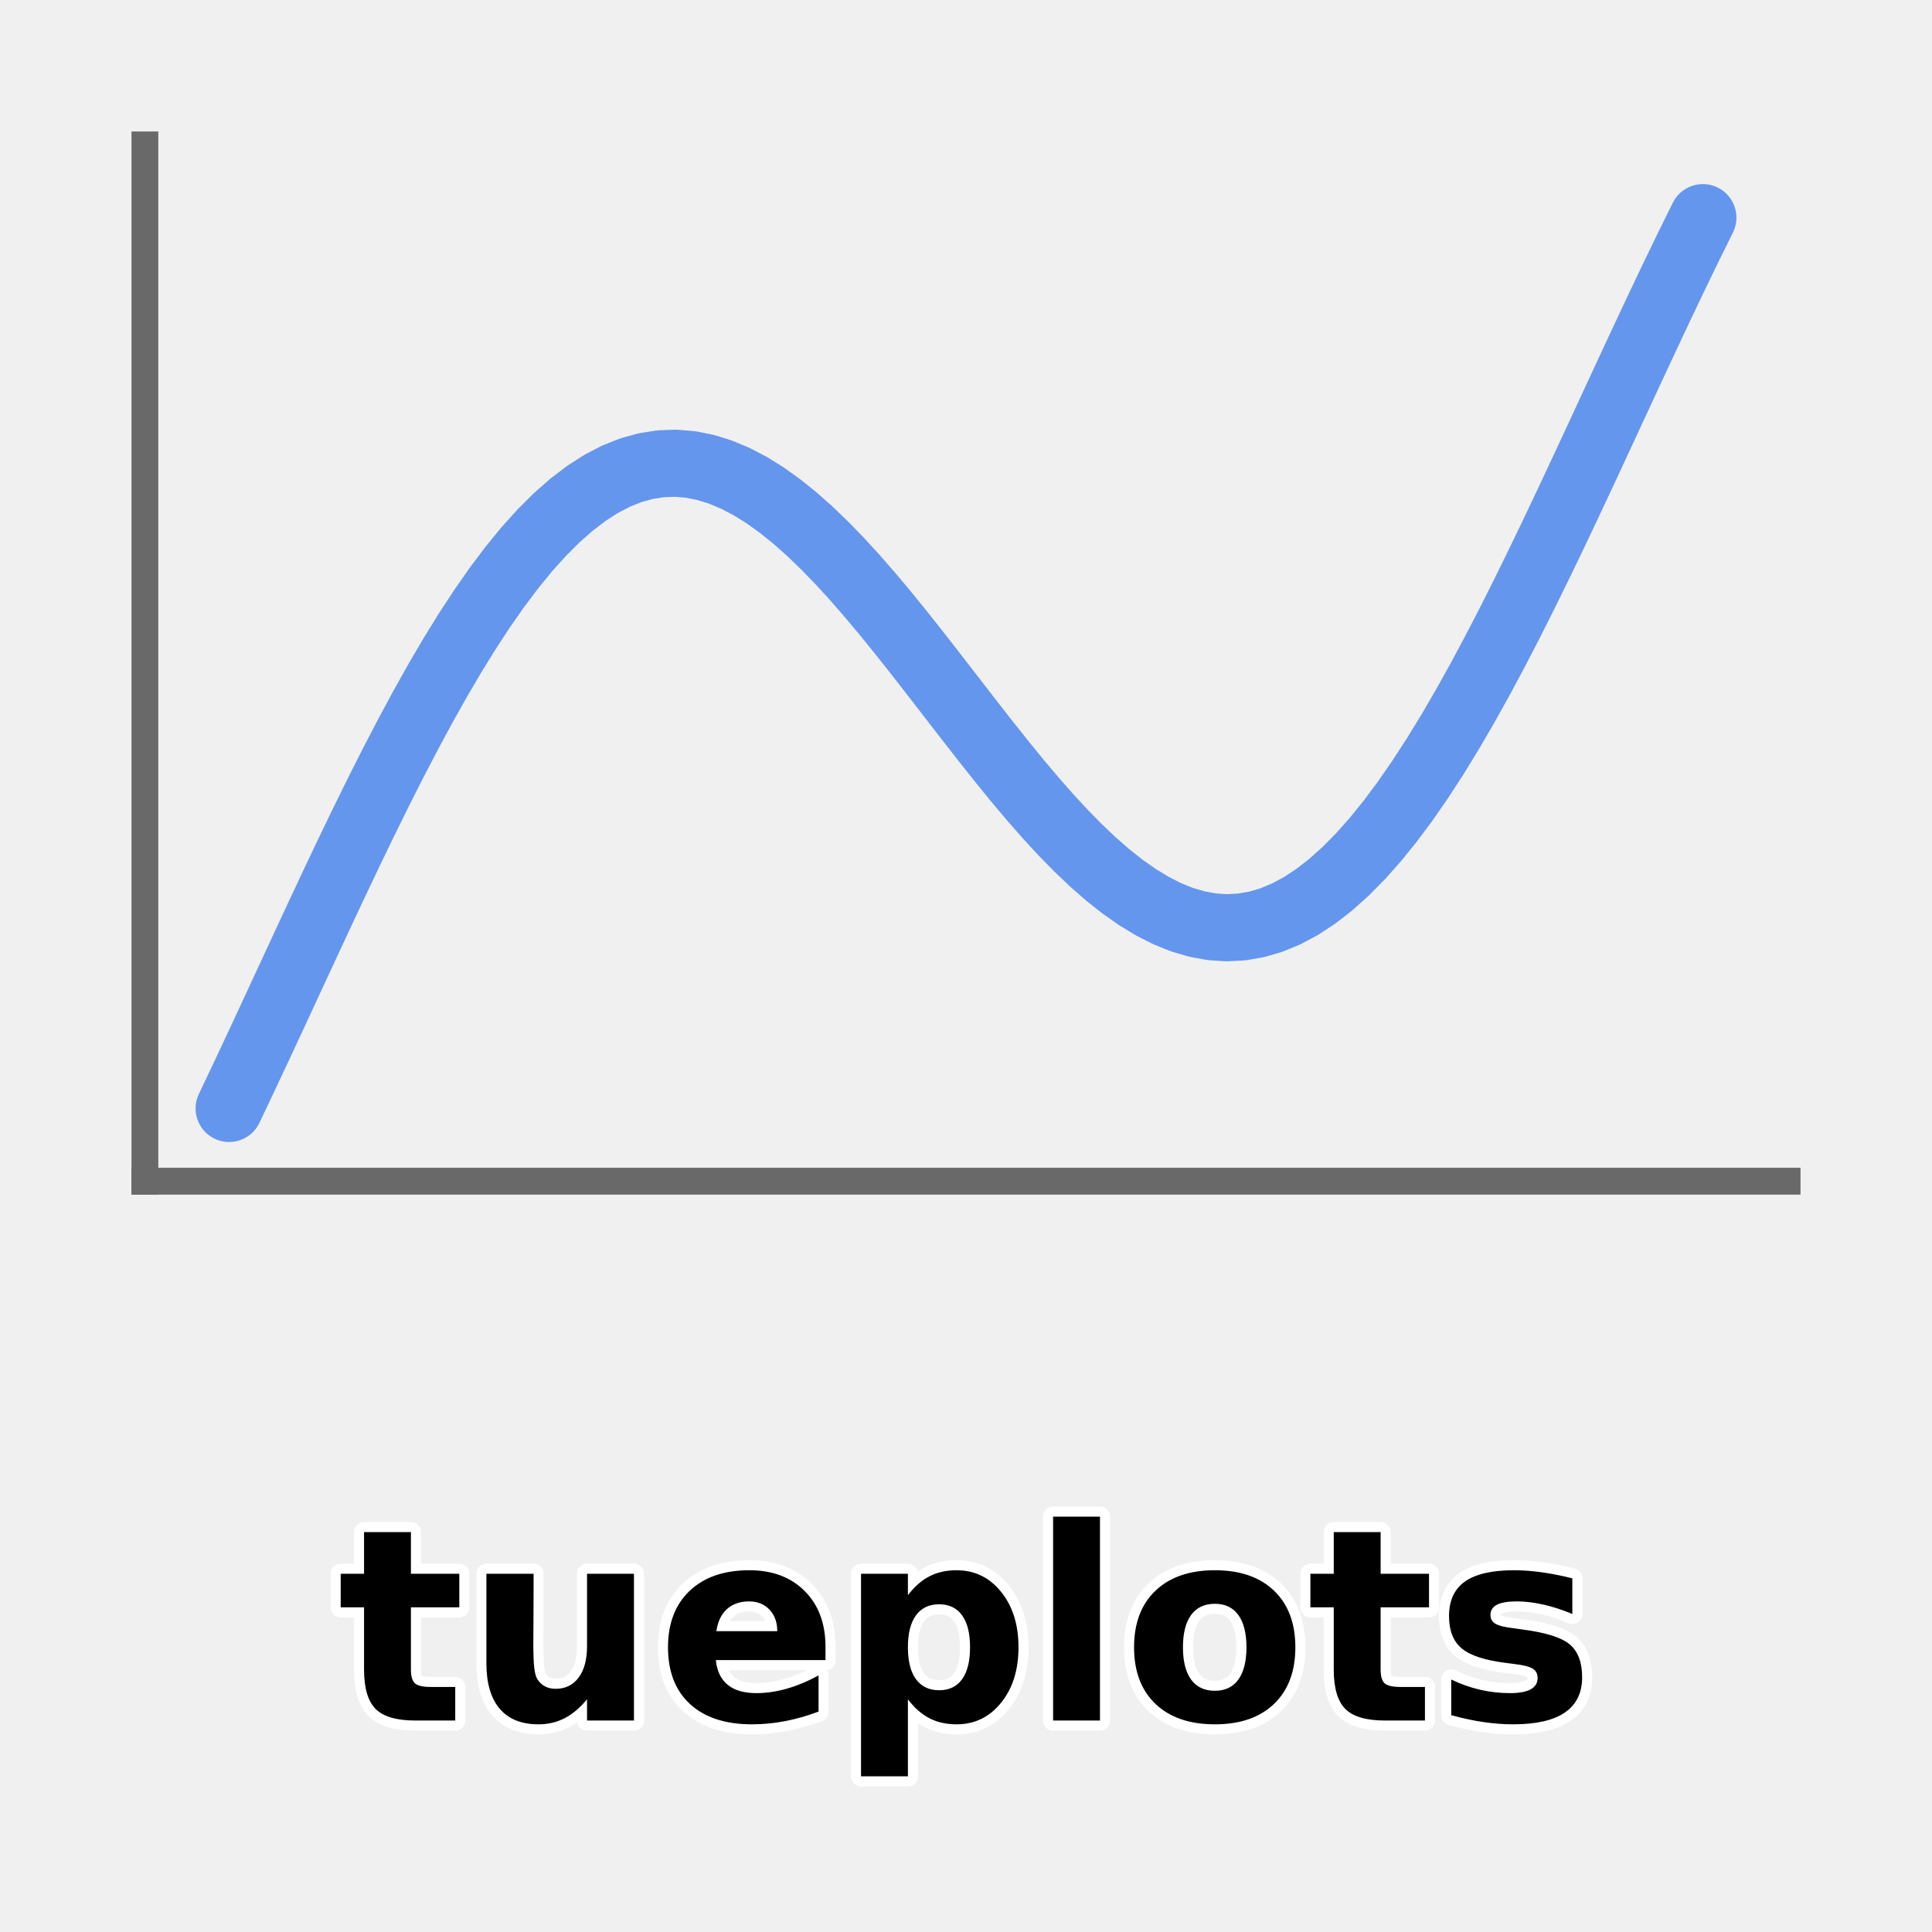
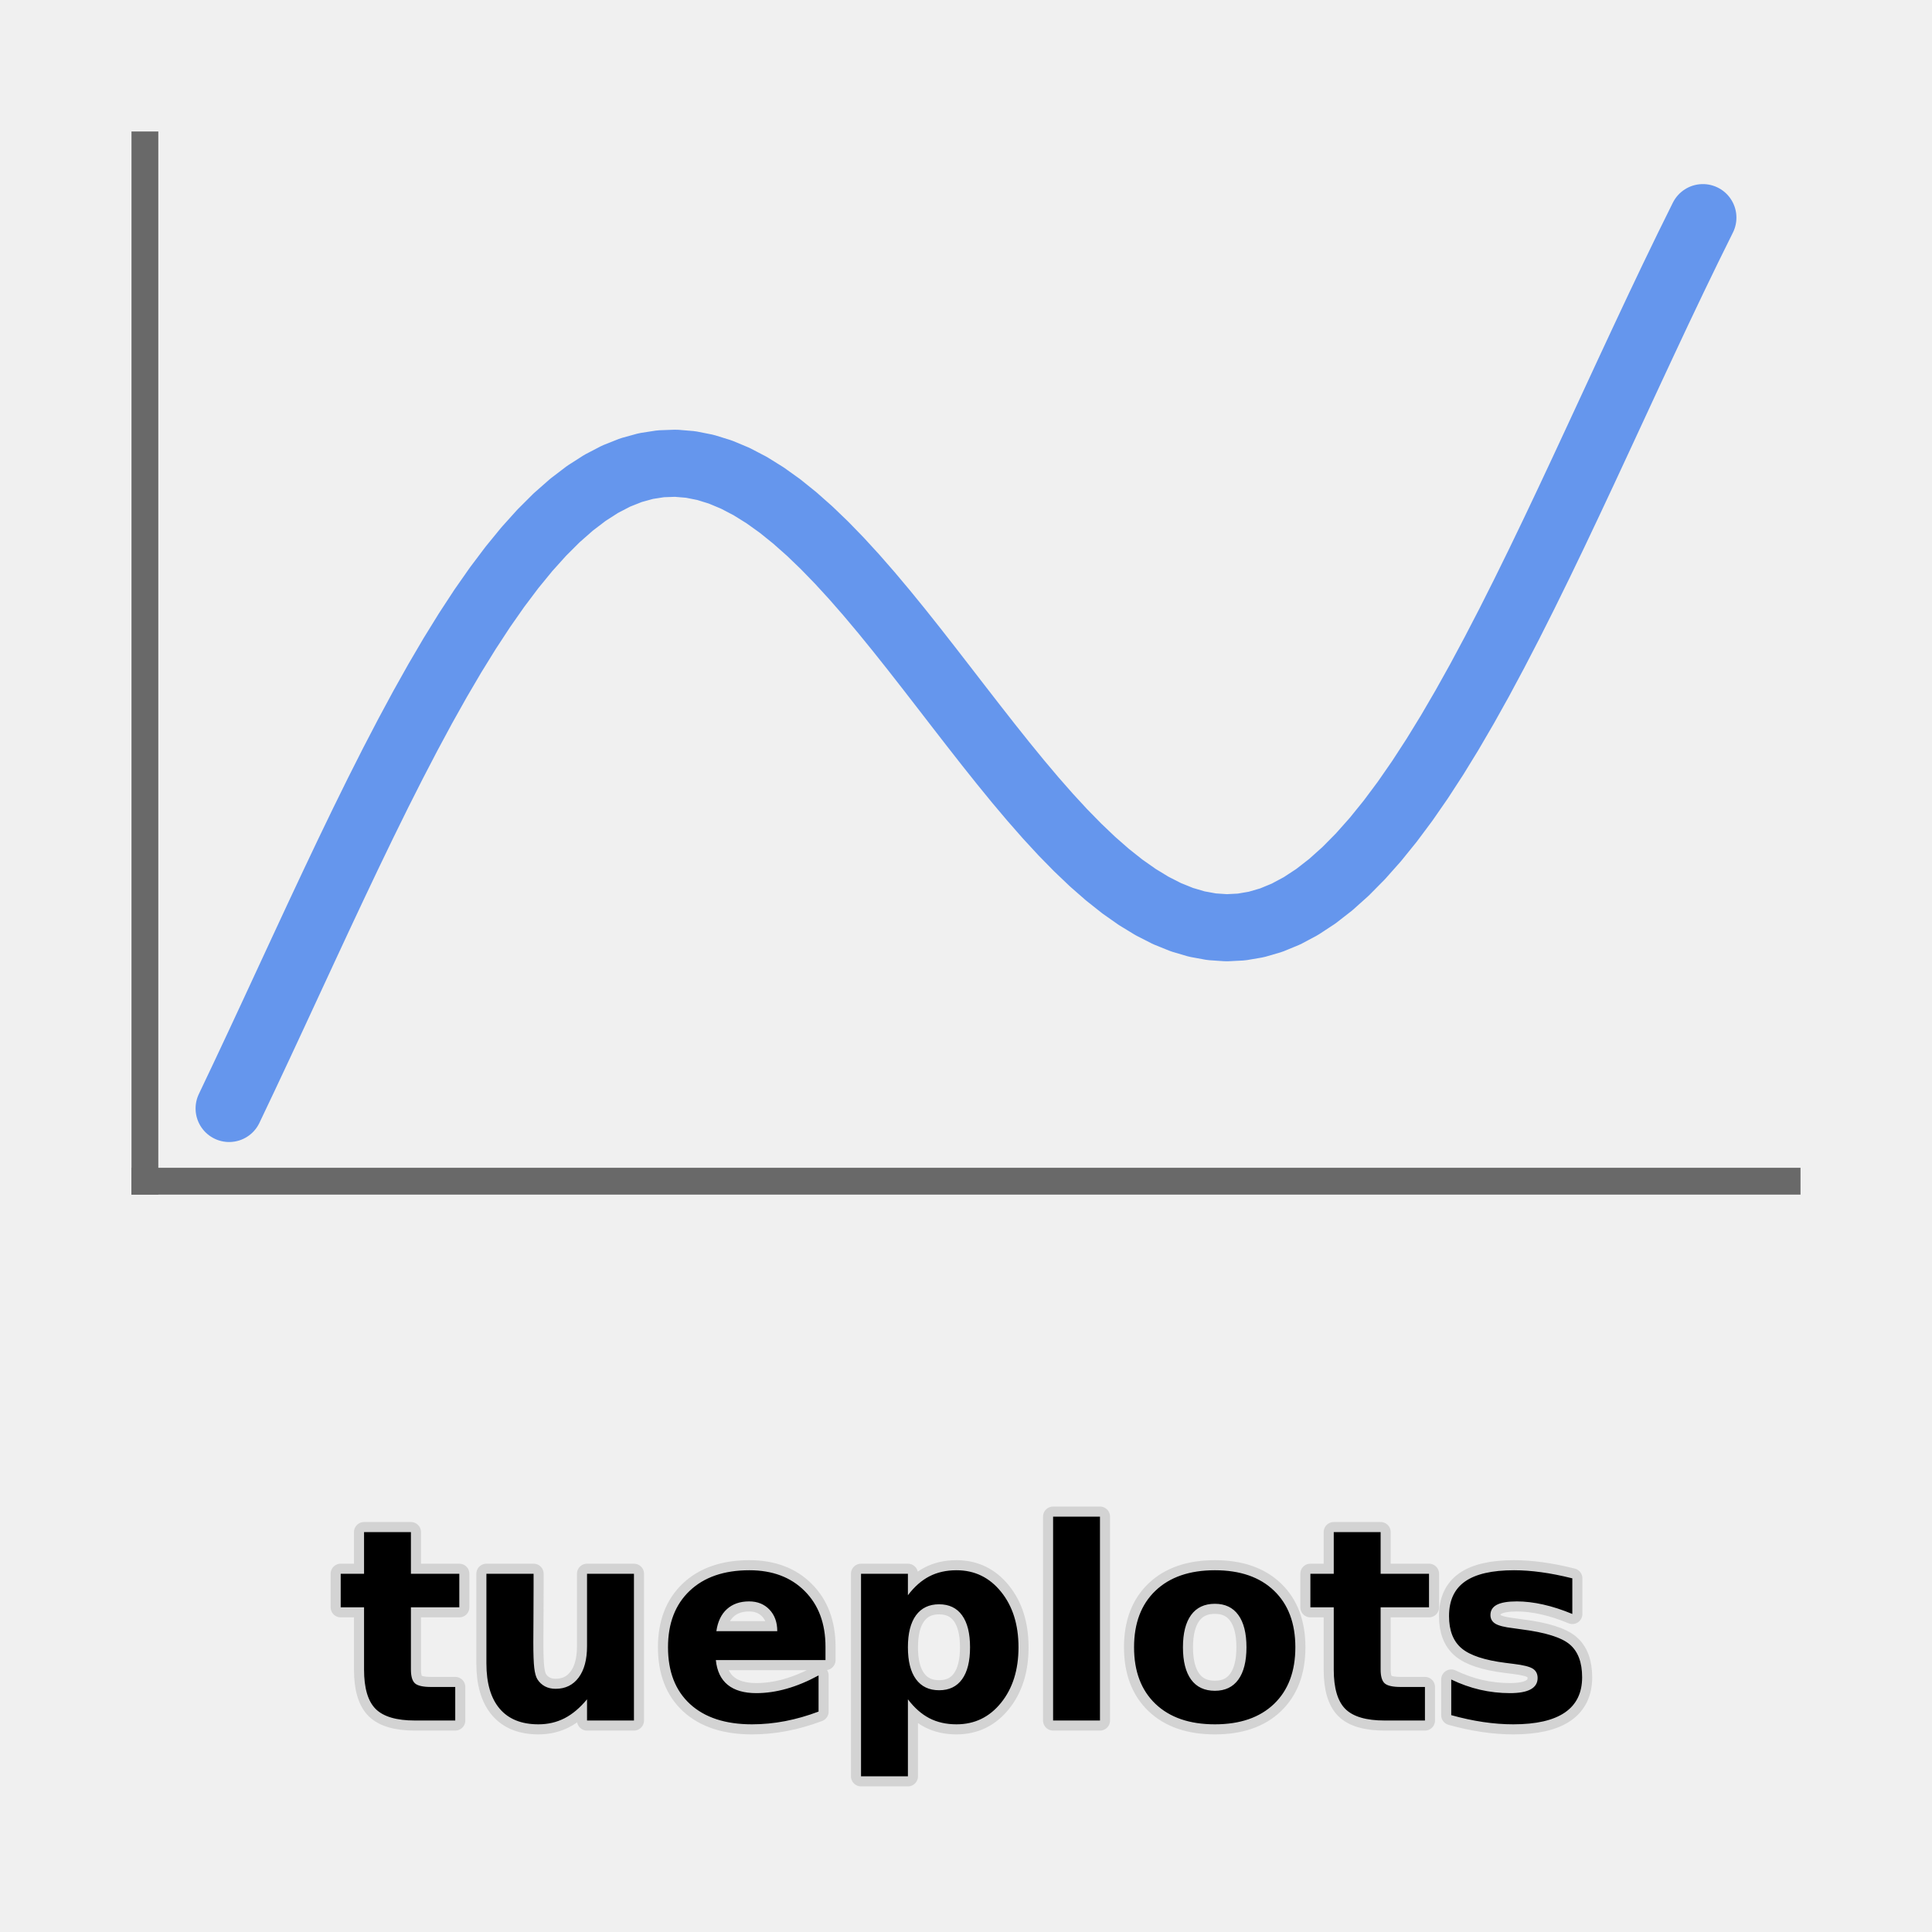
<svg xmlns="http://www.w3.org/2000/svg" width="144pt" height="144pt" viewBox="0 0 144 144" version="1.1">
  <defs>
    <style type="text/css">*{stroke-linejoin: round; stroke-linecap: butt}</style>
  </defs>
  <g id="figure_1">
    <g id="patch_1">
      <path d="M 0 144 L 144 144 L 144 0 L 0 0 L 0 144 z " style="fill: none" />
    </g>
    <g id="axes_1">
      <g id="patch_2">
        <path d="M 10.8 88.04 L 133.2 88.04 L 133.2 10.8 L 10.8 10.8 L 10.8 88.04 z " style="fill: none" />
      </g>
      <g id="matplotlib.axis_1">
        <g id="text_1">
-           <path d="M 30.628 114.193 L 30.628 117.299 L 34.234 117.299 L 34.234 119.799 L 30.628 119.799 L 30.628 124.437 Q 30.628 125.199 30.931 125.468 Q 31.234 125.737 32.134 125.737 L 33.931 125.737 L 33.931 128.237 L 30.931 128.237 Q 28.863 128.237 27.997 127.374 Q 27.134 126.509 27.134 124.437 L 27.134 119.799 L 25.394 119.799 L 25.394 117.299 L 27.134 117.299 L 27.134 114.193 L 30.628 114.193 z M 36.254 123.978 L 36.254 117.299 L 39.77 117.299 L 39.77 118.393 Q 39.77 119.281 39.761 120.624 Q 39.751 121.968 39.751 122.415 Q 39.751 123.734 39.82 124.315 Q 39.889 124.896 40.054 125.162 Q 40.267 125.502 40.614 125.69 Q 40.961 125.874 41.411 125.874 Q 42.504 125.874 43.129 125.034 Q 43.754 124.193 43.754 122.699 L 43.754 117.299 L 47.251 117.299 L 47.251 128.237 L 43.754 128.237 L 43.754 126.656 Q 42.964 127.612 42.079 128.068 Q 41.195 128.521 40.132 128.521 Q 38.236 128.521 37.245 127.359 Q 36.254 126.196 36.254 123.978 z M 61.527 122.74 L 61.527 123.734 L 53.355 123.734 Q 53.48 124.965 54.243 125.581 Q 55.005 126.196 56.371 126.196 Q 57.474 126.196 58.63 125.868 Q 59.789 125.54 61.011 124.877 L 61.011 127.571 Q 59.771 128.04 58.53 128.281 Q 57.289 128.521 56.049 128.521 Q 53.08 128.521 51.433 127.012 Q 49.789 125.502 49.789 122.778 Q 49.789 120.103 51.405 118.571 Q 53.021 117.037 55.855 117.037 Q 58.433 117.037 59.98 118.59 Q 61.527 120.14 61.527 122.74 z M 57.933 121.578 Q 57.933 120.581 57.352 119.971 Q 56.771 119.359 55.833 119.359 Q 54.818 119.359 54.183 119.931 Q 53.549 120.502 53.393 121.578 L 57.933 121.578 z M 67.67 126.656 L 67.67 132.396 L 64.176 132.396 L 64.176 117.299 L 67.67 117.299 L 67.67 118.899 Q 68.395 117.943 69.273 117.49 Q 70.151 117.037 71.295 117.037 Q 73.316 117.037 74.613 118.643 Q 75.913 120.249 75.913 122.778 Q 75.913 125.306 74.613 126.915 Q 73.316 128.521 71.295 128.521 Q 70.151 128.521 69.273 128.068 Q 68.395 127.612 67.67 126.656 z M 69.995 119.574 Q 68.873 119.574 68.27 120.399 Q 67.67 121.224 67.67 122.778 Q 67.67 124.331 68.27 125.156 Q 68.873 125.981 69.995 125.981 Q 71.116 125.981 71.707 125.162 Q 72.301 124.34 72.301 122.778 Q 72.301 121.215 71.707 120.396 Q 71.116 119.574 69.995 119.574 z M 78.492 113.04 L 81.986 113.04 L 81.986 128.237 L 78.492 128.237 L 78.492 113.04 z M 90.551 119.537 Q 89.388 119.537 88.779 120.371 Q 88.17 121.206 88.17 122.778 Q 88.17 124.349 88.779 125.187 Q 89.388 126.021 90.551 126.021 Q 91.695 126.021 92.298 125.187 Q 92.904 124.349 92.904 122.778 Q 92.904 121.206 92.298 120.371 Q 91.695 119.537 90.551 119.537 z M 90.551 117.037 Q 93.373 117.037 94.96 118.562 Q 96.548 120.084 96.548 122.778 Q 96.548 125.474 94.96 126.999 Q 93.373 128.521 90.551 128.521 Q 87.72 128.521 86.123 126.999 Q 84.526 125.474 84.526 122.778 Q 84.526 120.084 86.123 118.562 Q 87.72 117.037 90.551 117.037 z M 102.904 114.193 L 102.904 117.299 L 106.51 117.299 L 106.51 119.799 L 102.904 119.799 L 102.904 124.437 Q 102.904 125.199 103.207 125.468 Q 103.51 125.737 104.41 125.737 L 106.207 125.737 L 106.207 128.237 L 103.207 128.237 Q 101.138 128.237 100.272 127.374 Q 99.41 126.509 99.41 124.437 L 99.41 119.799 L 97.669 119.799 L 97.669 117.299 L 99.41 117.299 L 99.41 114.193 L 102.904 114.193 z M 117.192 117.64 L 117.192 120.296 Q 116.07 119.828 115.023 119.593 Q 113.98 119.359 113.052 119.359 Q 112.055 119.359 111.57 119.609 Q 111.089 119.859 111.089 120.374 Q 111.089 120.796 111.455 121.021 Q 111.82 121.243 112.767 121.353 L 113.383 121.44 Q 116.07 121.781 116.995 122.562 Q 117.923 123.343 117.923 125.015 Q 117.923 126.762 116.633 127.643 Q 115.345 128.521 112.789 128.521 Q 111.705 128.521 110.545 128.349 Q 109.389 128.178 108.167 127.837 L 108.167 125.181 Q 109.214 125.687 110.311 125.943 Q 111.411 126.196 112.542 126.196 Q 113.57 126.196 114.086 125.915 Q 114.605 125.631 114.605 125.071 Q 114.605 124.603 114.248 124.374 Q 113.892 124.146 112.827 124.018 L 112.211 123.94 Q 109.877 123.646 108.939 122.856 Q 108.002 122.065 108.002 120.453 Q 108.002 118.715 109.192 117.877 Q 110.386 117.037 112.845 117.037 Q 113.814 117.037 114.877 117.184 Q 115.942 117.328 117.192 117.64 z " style="stroke: #ffffff; stroke-width: 1.5" />
+           <path d="M 30.628 114.193 L 30.628 117.299 L 34.234 117.299 L 34.234 119.799 L 30.628 119.799 L 30.628 124.437 Q 30.628 125.199 30.931 125.468 Q 31.234 125.737 32.134 125.737 L 33.931 125.737 L 33.931 128.237 L 30.931 128.237 Q 28.863 128.237 27.997 127.374 Q 27.134 126.509 27.134 124.437 L 27.134 119.799 L 25.394 119.799 L 25.394 117.299 L 27.134 117.299 L 27.134 114.193 L 30.628 114.193 z M 36.254 123.978 L 36.254 117.299 L 39.77 117.299 L 39.77 118.393 Q 39.77 119.281 39.761 120.624 Q 39.751 121.968 39.751 122.415 Q 39.751 123.734 39.82 124.315 Q 39.889 124.896 40.054 125.162 Q 40.267 125.502 40.614 125.69 Q 40.961 125.874 41.411 125.874 Q 42.504 125.874 43.129 125.034 Q 43.754 124.193 43.754 122.699 L 43.754 117.299 L 47.251 117.299 L 47.251 128.237 L 43.754 128.237 L 43.754 126.656 Q 42.964 127.612 42.079 128.068 Q 41.195 128.521 40.132 128.521 Q 38.236 128.521 37.245 127.359 Q 36.254 126.196 36.254 123.978 z M 61.527 122.74 L 61.527 123.734 L 53.355 123.734 Q 53.48 124.965 54.243 125.581 Q 55.005 126.196 56.371 126.196 Q 57.474 126.196 58.63 125.868 Q 59.789 125.54 61.011 124.877 L 61.011 127.571 Q 59.771 128.04 58.53 128.281 Q 57.289 128.521 56.049 128.521 Q 53.08 128.521 51.433 127.012 Q 49.789 125.502 49.789 122.778 Q 49.789 120.103 51.405 118.571 Q 53.021 117.037 55.855 117.037 Q 58.433 117.037 59.98 118.59 Q 61.527 120.14 61.527 122.74 z M 57.933 121.578 Q 57.933 120.581 57.352 119.971 Q 56.771 119.359 55.833 119.359 Q 54.818 119.359 54.183 119.931 Q 53.549 120.502 53.393 121.578 L 57.933 121.578 z M 67.67 126.656 L 67.67 132.396 L 64.176 132.396 L 64.176 117.299 L 67.67 117.299 L 67.67 118.899 Q 68.395 117.943 69.273 117.49 Q 70.151 117.037 71.295 117.037 Q 73.316 117.037 74.613 118.643 Q 75.913 120.249 75.913 122.778 Q 75.913 125.306 74.613 126.915 Q 73.316 128.521 71.295 128.521 Q 70.151 128.521 69.273 128.068 Q 68.395 127.612 67.67 126.656 z M 69.995 119.574 Q 68.873 119.574 68.27 120.399 Q 67.67 121.224 67.67 122.778 Q 67.67 124.331 68.27 125.156 Q 68.873 125.981 69.995 125.981 Q 71.116 125.981 71.707 125.162 Q 72.301 124.34 72.301 122.778 Q 72.301 121.215 71.707 120.396 Q 71.116 119.574 69.995 119.574 z M 78.492 113.04 L 81.986 113.04 L 81.986 128.237 L 78.492 128.237 L 78.492 113.04 z M 90.551 119.537 Q 89.388 119.537 88.779 120.371 Q 88.17 121.206 88.17 122.778 Q 88.17 124.349 88.779 125.187 Q 89.388 126.021 90.551 126.021 Q 91.695 126.021 92.298 125.187 Q 92.904 124.349 92.904 122.778 Q 92.904 121.206 92.298 120.371 Q 91.695 119.537 90.551 119.537 z M 90.551 117.037 Q 93.373 117.037 94.96 118.562 Q 96.548 120.084 96.548 122.778 Q 96.548 125.474 94.96 126.999 Q 93.373 128.521 90.551 128.521 Q 87.72 128.521 86.123 126.999 Q 84.526 125.474 84.526 122.778 Q 84.526 120.084 86.123 118.562 Q 87.72 117.037 90.551 117.037 z M 102.904 114.193 L 102.904 117.299 L 106.51 117.299 L 106.51 119.799 L 102.904 119.799 L 102.904 124.437 Q 102.904 125.199 103.207 125.468 Q 103.51 125.737 104.41 125.737 L 106.207 125.737 L 106.207 128.237 L 103.207 128.237 Q 101.138 128.237 100.272 127.374 Q 99.41 126.509 99.41 124.437 L 99.41 119.799 L 97.669 119.799 L 97.669 117.299 L 99.41 117.299 L 99.41 114.193 L 102.904 114.193 z M 117.192 117.64 L 117.192 120.296 Q 116.07 119.828 115.023 119.593 Q 113.98 119.359 113.052 119.359 Q 112.055 119.359 111.57 119.609 Q 111.089 119.859 111.089 120.374 Q 111.089 120.796 111.455 121.021 Q 111.82 121.243 112.767 121.353 L 113.383 121.44 Q 116.07 121.781 116.995 122.562 Q 117.923 123.343 117.923 125.015 Q 117.923 126.762 116.633 127.643 Q 115.345 128.521 112.789 128.521 Q 111.705 128.521 110.545 128.349 Q 109.389 128.178 108.167 127.837 L 108.167 125.181 Q 109.214 125.687 110.311 125.943 Q 111.411 126.196 112.542 126.196 Q 113.57 126.196 114.086 125.915 Q 114.605 125.631 114.605 125.071 Q 114.605 124.603 114.248 124.374 Q 113.892 124.146 112.827 124.018 L 112.211 123.94 Q 109.877 123.646 108.939 122.856 Q 108.002 122.065 108.002 120.453 Q 108.002 118.715 109.192 117.877 Q 110.386 117.037 112.845 117.037 Q 113.814 117.037 114.877 117.184 Q 115.942 117.328 117.192 117.64 z " style="stroke: #d3d3d3; stroke-width: 1.5" />
          <path d="M 30.628 114.193 L 30.628 117.299 L 34.234 117.299 L 34.234 119.799 L 30.628 119.799 L 30.628 124.437 Q 30.628 125.199 30.931 125.468 Q 31.234 125.737 32.134 125.737 L 33.931 125.737 L 33.931 128.237 L 30.931 128.237 Q 28.863 128.237 27.997 127.374 Q 27.134 126.509 27.134 124.437 L 27.134 119.799 L 25.394 119.799 L 25.394 117.299 L 27.134 117.299 L 27.134 114.193 L 30.628 114.193 z M 36.254 123.978 L 36.254 117.299 L 39.77 117.299 L 39.77 118.393 Q 39.77 119.281 39.761 120.624 Q 39.751 121.968 39.751 122.415 Q 39.751 123.734 39.82 124.315 Q 39.889 124.896 40.054 125.162 Q 40.267 125.502 40.614 125.69 Q 40.961 125.874 41.411 125.874 Q 42.504 125.874 43.129 125.034 Q 43.754 124.193 43.754 122.699 L 43.754 117.299 L 47.251 117.299 L 47.251 128.237 L 43.754 128.237 L 43.754 126.656 Q 42.964 127.612 42.079 128.068 Q 41.195 128.521 40.132 128.521 Q 38.236 128.521 37.245 127.359 Q 36.254 126.196 36.254 123.978 z M 61.527 122.74 L 61.527 123.734 L 53.355 123.734 Q 53.48 124.965 54.243 125.581 Q 55.005 126.196 56.371 126.196 Q 57.474 126.196 58.63 125.868 Q 59.789 125.54 61.011 124.877 L 61.011 127.571 Q 59.771 128.04 58.53 128.281 Q 57.289 128.521 56.049 128.521 Q 53.08 128.521 51.433 127.012 Q 49.789 125.502 49.789 122.778 Q 49.789 120.103 51.405 118.571 Q 53.021 117.037 55.855 117.037 Q 58.433 117.037 59.98 118.59 Q 61.527 120.14 61.527 122.74 z M 57.933 121.578 Q 57.933 120.581 57.352 119.971 Q 56.771 119.359 55.833 119.359 Q 54.818 119.359 54.183 119.931 Q 53.549 120.502 53.393 121.578 L 57.933 121.578 z M 67.67 126.656 L 67.67 132.396 L 64.176 132.396 L 64.176 117.299 L 67.67 117.299 L 67.67 118.899 Q 68.395 117.943 69.273 117.49 Q 70.151 117.037 71.295 117.037 Q 73.316 117.037 74.613 118.643 Q 75.913 120.249 75.913 122.778 Q 75.913 125.306 74.613 126.915 Q 73.316 128.521 71.295 128.521 Q 70.151 128.521 69.273 128.068 Q 68.395 127.612 67.67 126.656 z M 69.995 119.574 Q 68.873 119.574 68.27 120.399 Q 67.67 121.224 67.67 122.778 Q 67.67 124.331 68.27 125.156 Q 68.873 125.981 69.995 125.981 Q 71.116 125.981 71.707 125.162 Q 72.301 124.34 72.301 122.778 Q 72.301 121.215 71.707 120.396 Q 71.116 119.574 69.995 119.574 z M 78.492 113.04 L 81.986 113.04 L 81.986 128.237 L 78.492 128.237 L 78.492 113.04 z M 90.551 119.537 Q 89.388 119.537 88.779 120.371 Q 88.17 121.206 88.17 122.778 Q 88.17 124.349 88.779 125.187 Q 89.388 126.021 90.551 126.021 Q 91.695 126.021 92.298 125.187 Q 92.904 124.349 92.904 122.778 Q 92.904 121.206 92.298 120.371 Q 91.695 119.537 90.551 119.537 z M 90.551 117.037 Q 93.373 117.037 94.96 118.562 Q 96.548 120.084 96.548 122.778 Q 96.548 125.474 94.96 126.999 Q 93.373 128.521 90.551 128.521 Q 87.72 128.521 86.123 126.999 Q 84.526 125.474 84.526 122.778 Q 84.526 120.084 86.123 118.562 Q 87.72 117.037 90.551 117.037 z M 102.904 114.193 L 102.904 117.299 L 106.51 117.299 L 106.51 119.799 L 102.904 119.799 L 102.904 124.437 Q 102.904 125.199 103.207 125.468 Q 103.51 125.737 104.41 125.737 L 106.207 125.737 L 106.207 128.237 L 103.207 128.237 Q 101.138 128.237 100.272 127.374 Q 99.41 126.509 99.41 124.437 L 99.41 119.799 L 97.669 119.799 L 97.669 117.299 L 99.41 117.299 L 99.41 114.193 L 102.904 114.193 z M 117.192 117.64 L 117.192 120.296 Q 116.07 119.828 115.023 119.593 Q 113.98 119.359 113.052 119.359 Q 112.055 119.359 111.57 119.609 Q 111.089 119.859 111.089 120.374 Q 111.089 120.796 111.455 121.021 Q 111.82 121.243 112.767 121.353 L 113.383 121.44 Q 116.07 121.781 116.995 122.562 Q 117.923 123.343 117.923 125.015 Q 117.923 126.762 116.633 127.643 Q 115.345 128.521 112.789 128.521 Q 111.705 128.521 110.545 128.349 Q 109.389 128.178 108.167 127.837 L 108.167 125.181 Q 109.214 125.687 110.311 125.943 Q 111.411 126.196 112.542 126.196 Q 113.57 126.196 114.086 125.915 Q 114.605 125.631 114.605 125.071 Q 114.605 124.603 114.248 124.374 Q 113.892 124.146 112.827 124.018 L 112.211 123.94 Q 109.877 123.646 108.939 122.856 Q 108.002 122.065 108.002 120.453 Q 108.002 118.715 109.192 117.877 Q 110.386 117.037 112.845 117.037 Q 113.814 117.037 114.877 117.184 Q 115.942 117.328 117.192 117.64 z " />
        </g>
      </g>
      <g id="matplotlib.axis_2" />
-       <path d="M 17.077 82.619 L 18.186 80.282 L 19.296 77.917 L 20.406 75.532 L 21.515 73.138 L 22.625 70.744 L 23.734 68.359 L 24.844 65.994 L 25.953 63.657 L 27.063 61.357 L 28.172 59.105 L 29.282 56.908 L 30.392 54.776 L 31.501 52.716 L 32.611 50.736 L 33.72 48.845 L 34.83 47.048 L 35.939 45.353 L 37.049 43.766 L 38.159 42.292 L 39.268 40.936 L 40.378 39.703 L 41.487 38.596 L 42.597 37.619 L 43.706 36.773 L 44.816 36.062 L 45.925 35.485 L 47.035 35.044 L 48.145 34.738 L 49.254 34.566 L 50.364 34.527 L 51.473 34.619 L 52.583 34.839 L 53.692 35.183 L 54.802 35.647 L 55.911 36.226 L 57.021 36.916 L 58.131 37.71 L 59.24 38.603 L 60.35 39.586 L 61.459 40.653 L 62.569 41.796 L 63.678 43.007 L 64.788 44.278 L 65.897 45.599 L 67.007 46.963 L 68.117 48.359 L 69.226 49.778 L 70.336 51.211 L 71.445 52.648 L 72.555 54.079 L 73.664 55.496 L 74.774 56.888 L 75.883 58.247 L 76.993 59.562 L 78.103 60.826 L 79.212 62.029 L 80.322 63.162 L 81.431 64.219 L 82.541 65.191 L 83.65 66.071 L 84.76 66.852 L 85.869 67.528 L 86.979 68.094 L 88.089 68.543 L 89.198 68.871 L 90.308 69.074 L 91.417 69.15 L 92.527 69.094 L 93.636 68.905 L 94.746 68.582 L 95.855 68.124 L 96.965 67.53 L 98.075 66.801 L 99.184 65.938 L 100.294 64.944 L 101.403 63.821 L 102.513 62.572 L 103.622 61.201 L 104.732 59.712 L 105.841 58.111 L 106.951 56.402 L 108.061 54.593 L 109.17 52.69 L 110.28 50.7 L 111.389 48.63 L 112.499 46.489 L 113.608 44.285 L 114.718 42.026 L 115.828 39.721 L 116.937 37.38 L 118.047 35.012 L 119.156 32.625 L 120.266 30.23 L 121.375 27.837 L 122.485 25.455 L 123.594 23.092 L 124.704 20.76 L 125.814 18.466 L 126.923 16.221 " clip-path="url(#p0af692d3d6)" style="fill: none; stroke: #ffffff; stroke-width: 1.5; stroke-linecap: round" />
-       <path d="M 17.077 82.619 L 18.186 80.282 L 19.296 77.917 L 20.406 75.532 L 21.515 73.138 L 22.625 70.744 L 23.734 68.359 L 24.844 65.994 L 25.953 63.657 L 27.063 61.357 L 28.172 59.105 L 29.282 56.908 L 30.392 54.776 L 31.501 52.716 L 32.611 50.736 L 33.72 48.845 L 34.83 47.048 L 35.939 45.353 L 37.049 43.766 L 38.159 42.292 L 39.268 40.936 L 40.378 39.703 L 41.487 38.596 L 42.597 37.619 L 43.706 36.773 L 44.816 36.062 L 45.925 35.485 L 47.035 35.044 L 48.145 34.738 L 49.254 34.566 L 50.364 34.527 L 51.473 34.619 L 52.583 34.839 L 53.692 35.183 L 54.802 35.647 L 55.911 36.226 L 57.021 36.916 L 58.131 37.71 L 59.24 38.603 L 60.35 39.586 L 61.459 40.653 L 62.569 41.796 L 63.678 43.007 L 64.788 44.278 L 65.897 45.599 L 67.007 46.963 L 68.117 48.359 L 69.226 49.778 L 70.336 51.211 L 71.445 52.648 L 72.555 54.079 L 73.664 55.496 L 74.774 56.888 L 75.883 58.247 L 76.993 59.562 L 78.103 60.826 L 79.212 62.029 L 80.322 63.162 L 81.431 64.219 L 82.541 65.191 L 83.65 66.071 L 84.76 66.852 L 85.869 67.528 L 86.979 68.094 L 88.089 68.543 L 89.198 68.871 L 90.308 69.074 L 91.417 69.15 L 92.527 69.094 L 93.636 68.905 L 94.746 68.582 L 95.855 68.124 L 96.965 67.53 L 98.075 66.801 L 99.184 65.938 L 100.294 64.944 L 101.403 63.821 L 102.513 62.572 L 103.622 61.201 L 104.732 59.712 L 105.841 58.111 L 106.951 56.402 L 108.061 54.593 L 109.17 52.69 L 110.28 50.7 L 111.389 48.63 L 112.499 46.489 L 113.608 44.285 L 114.718 42.026 L 115.828 39.721 L 116.937 37.38 L 118.047 35.012 L 119.156 32.625 L 120.266 30.23 L 121.375 27.837 L 122.485 25.455 L 123.594 23.092 L 124.704 20.76 L 125.814 18.466 L 126.923 16.221 " clip-path="url(#p0af692d3d6)" style="fill: none; stroke: #6495ed; stroke-opacity: 0.99; stroke-width: 5; stroke-linecap: round" />
+       <path d="M 17.077 82.619 L 18.186 80.282 L 19.296 77.917 L 20.406 75.532 L 21.515 73.138 L 22.625 70.744 L 23.734 68.359 L 24.844 65.994 L 25.953 63.657 L 27.063 61.357 L 28.172 59.105 L 29.282 56.908 L 30.392 54.776 L 31.501 52.716 L 32.611 50.736 L 33.72 48.845 L 34.83 47.048 L 35.939 45.353 L 37.049 43.766 L 38.159 42.292 L 39.268 40.936 L 40.378 39.703 L 41.487 38.596 L 42.597 37.619 L 43.706 36.773 L 44.816 36.062 L 45.925 35.485 L 47.035 35.044 L 48.145 34.738 L 49.254 34.566 L 50.364 34.527 L 51.473 34.619 L 52.583 34.839 L 53.692 35.183 L 54.802 35.647 L 55.911 36.226 L 57.021 36.916 L 58.131 37.71 L 59.24 38.603 L 60.35 39.586 L 61.459 40.653 L 62.569 41.796 L 63.678 43.007 L 64.788 44.278 L 65.897 45.599 L 67.007 46.963 L 68.117 48.359 L 69.226 49.778 L 70.336 51.211 L 71.445 52.648 L 72.555 54.079 L 73.664 55.496 L 74.774 56.888 L 75.883 58.247 L 76.993 59.562 L 78.103 60.826 L 79.212 62.029 L 80.322 63.162 L 81.431 64.219 L 82.541 65.191 L 83.65 66.071 L 84.76 66.852 L 85.869 67.528 L 86.979 68.094 L 88.089 68.543 L 89.198 68.871 L 90.308 69.074 L 91.417 69.15 L 92.527 69.094 L 93.636 68.905 L 94.746 68.582 L 95.855 68.124 L 96.965 67.53 L 98.075 66.801 L 99.184 65.938 L 100.294 64.944 L 101.403 63.821 L 102.513 62.572 L 103.622 61.201 L 104.732 59.712 L 105.841 58.111 L 106.951 56.402 L 108.061 54.593 L 109.17 52.69 L 110.28 50.7 L 111.389 48.63 L 112.499 46.489 L 113.608 44.285 L 114.718 42.026 L 115.828 39.721 L 116.937 37.38 L 118.047 35.012 L 119.156 32.625 L 120.266 30.23 L 121.375 27.837 L 122.485 25.455 L 123.594 23.092 L 124.704 20.76 L 125.814 18.466 L 126.923 16.221 " clip-path="url(#ped31b37d73)" style="fill: none; stroke: #d3d3d3; stroke-width: 1.5; stroke-linecap: round" />
+       <path d="M 17.077 82.619 L 18.186 80.282 L 19.296 77.917 L 20.406 75.532 L 21.515 73.138 L 22.625 70.744 L 23.734 68.359 L 24.844 65.994 L 25.953 63.657 L 27.063 61.357 L 28.172 59.105 L 29.282 56.908 L 30.392 54.776 L 31.501 52.716 L 32.611 50.736 L 33.72 48.845 L 34.83 47.048 L 35.939 45.353 L 37.049 43.766 L 38.159 42.292 L 39.268 40.936 L 40.378 39.703 L 41.487 38.596 L 42.597 37.619 L 43.706 36.773 L 44.816 36.062 L 45.925 35.485 L 47.035 35.044 L 48.145 34.738 L 49.254 34.566 L 50.364 34.527 L 51.473 34.619 L 52.583 34.839 L 53.692 35.183 L 54.802 35.647 L 55.911 36.226 L 57.021 36.916 L 58.131 37.71 L 59.24 38.603 L 60.35 39.586 L 61.459 40.653 L 62.569 41.796 L 63.678 43.007 L 64.788 44.278 L 65.897 45.599 L 67.007 46.963 L 68.117 48.359 L 69.226 49.778 L 70.336 51.211 L 71.445 52.648 L 72.555 54.079 L 73.664 55.496 L 74.774 56.888 L 75.883 58.247 L 76.993 59.562 L 78.103 60.826 L 79.212 62.029 L 80.322 63.162 L 81.431 64.219 L 82.541 65.191 L 83.65 66.071 L 84.76 66.852 L 85.869 67.528 L 86.979 68.094 L 88.089 68.543 L 89.198 68.871 L 90.308 69.074 L 91.417 69.15 L 92.527 69.094 L 93.636 68.905 L 94.746 68.582 L 95.855 68.124 L 96.965 67.53 L 98.075 66.801 L 99.184 65.938 L 100.294 64.944 L 101.403 63.821 L 102.513 62.572 L 103.622 61.201 L 104.732 59.712 L 105.841 58.111 L 106.951 56.402 L 108.061 54.593 L 109.17 52.69 L 110.28 50.7 L 111.389 48.63 L 112.499 46.489 L 113.608 44.285 L 114.718 42.026 L 115.828 39.721 L 116.937 37.38 L 118.047 35.012 L 119.156 32.625 L 120.266 30.23 L 121.375 27.837 L 122.485 25.455 L 123.594 23.092 L 124.704 20.76 L 125.814 18.466 L 126.923 16.221 " clip-path="url(#ped31b37d73)" style="fill: none; stroke: #6495ed; stroke-opacity: 0.99; stroke-width: 5; stroke-linecap: round" />
      <g id="patch_3">
-         <path d="M 10.8 88.04 L 10.8 10.8 " style="fill: none; stroke: #ffffff; stroke-width: 1.5; stroke-linejoin: miter; stroke-linecap: square" />
+         <path d="M 10.8 88.04 L 10.8 10.8 " style="fill: none; stroke: #d3d3d3; stroke-width: 1.5; stroke-linejoin: miter; stroke-linecap: square" />
        <path d="M 10.8 88.04 L 10.8 10.8 " style="fill: none; stroke: #696969; stroke-width: 2; stroke-linejoin: miter; stroke-linecap: square" />
        <g id="patch_4">
-           <path d="M 10.8 88.04 L 133.2 88.04 " style="fill: none; stroke: #ffffff; stroke-width: 1.5; stroke-linejoin: miter; stroke-linecap: square" />
+           <path d="M 10.8 88.04 L 133.2 88.04 " style="fill: none; stroke: #d3d3d3; stroke-width: 1.5; stroke-linejoin: miter; stroke-linecap: square" />
          <path d="M 10.8 88.04 L 133.2 88.04 " style="fill: none; stroke: #696969; stroke-width: 2; stroke-linejoin: miter; stroke-linecap: square" />
        </g>
      </g>
      <defs>
-         <clipPath id="p0af692d3d6">
+         <clipPath id="ped31b37d73">
          <rect x="10.8" y="10.8" width="122.4" height="77.24" />
        </clipPath>
      </defs>
    </g>
  </g>
</svg>
